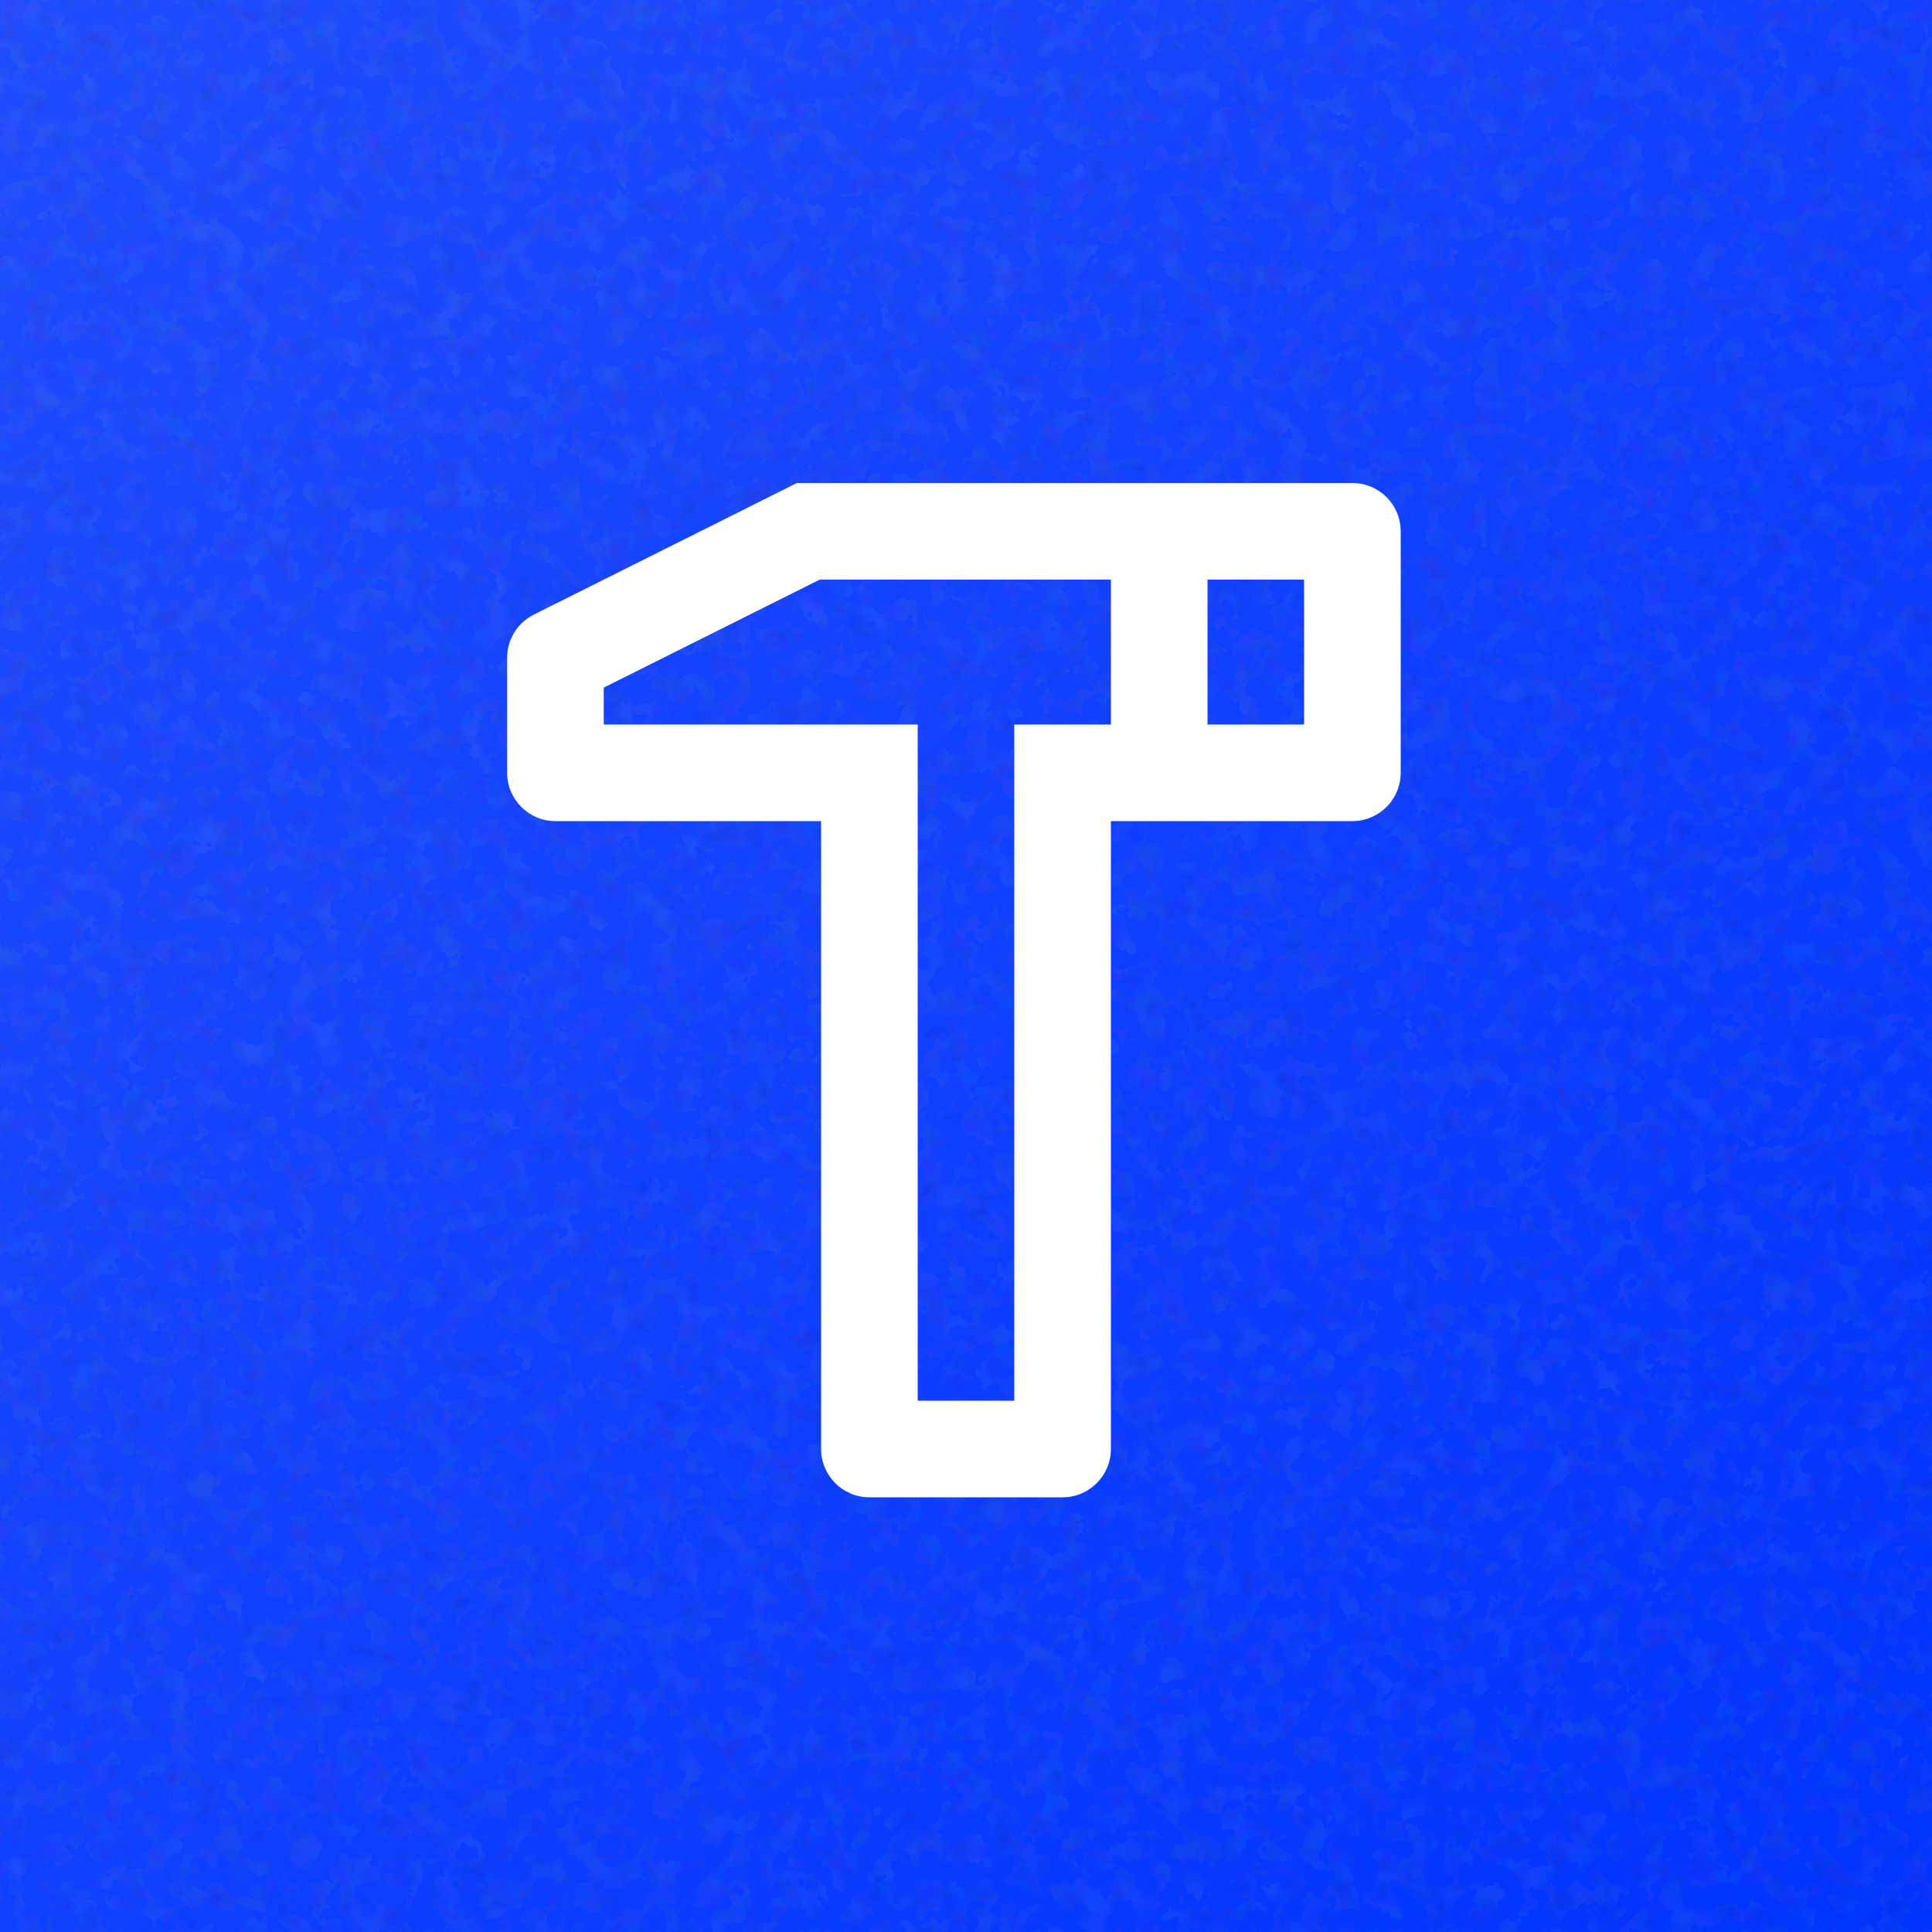
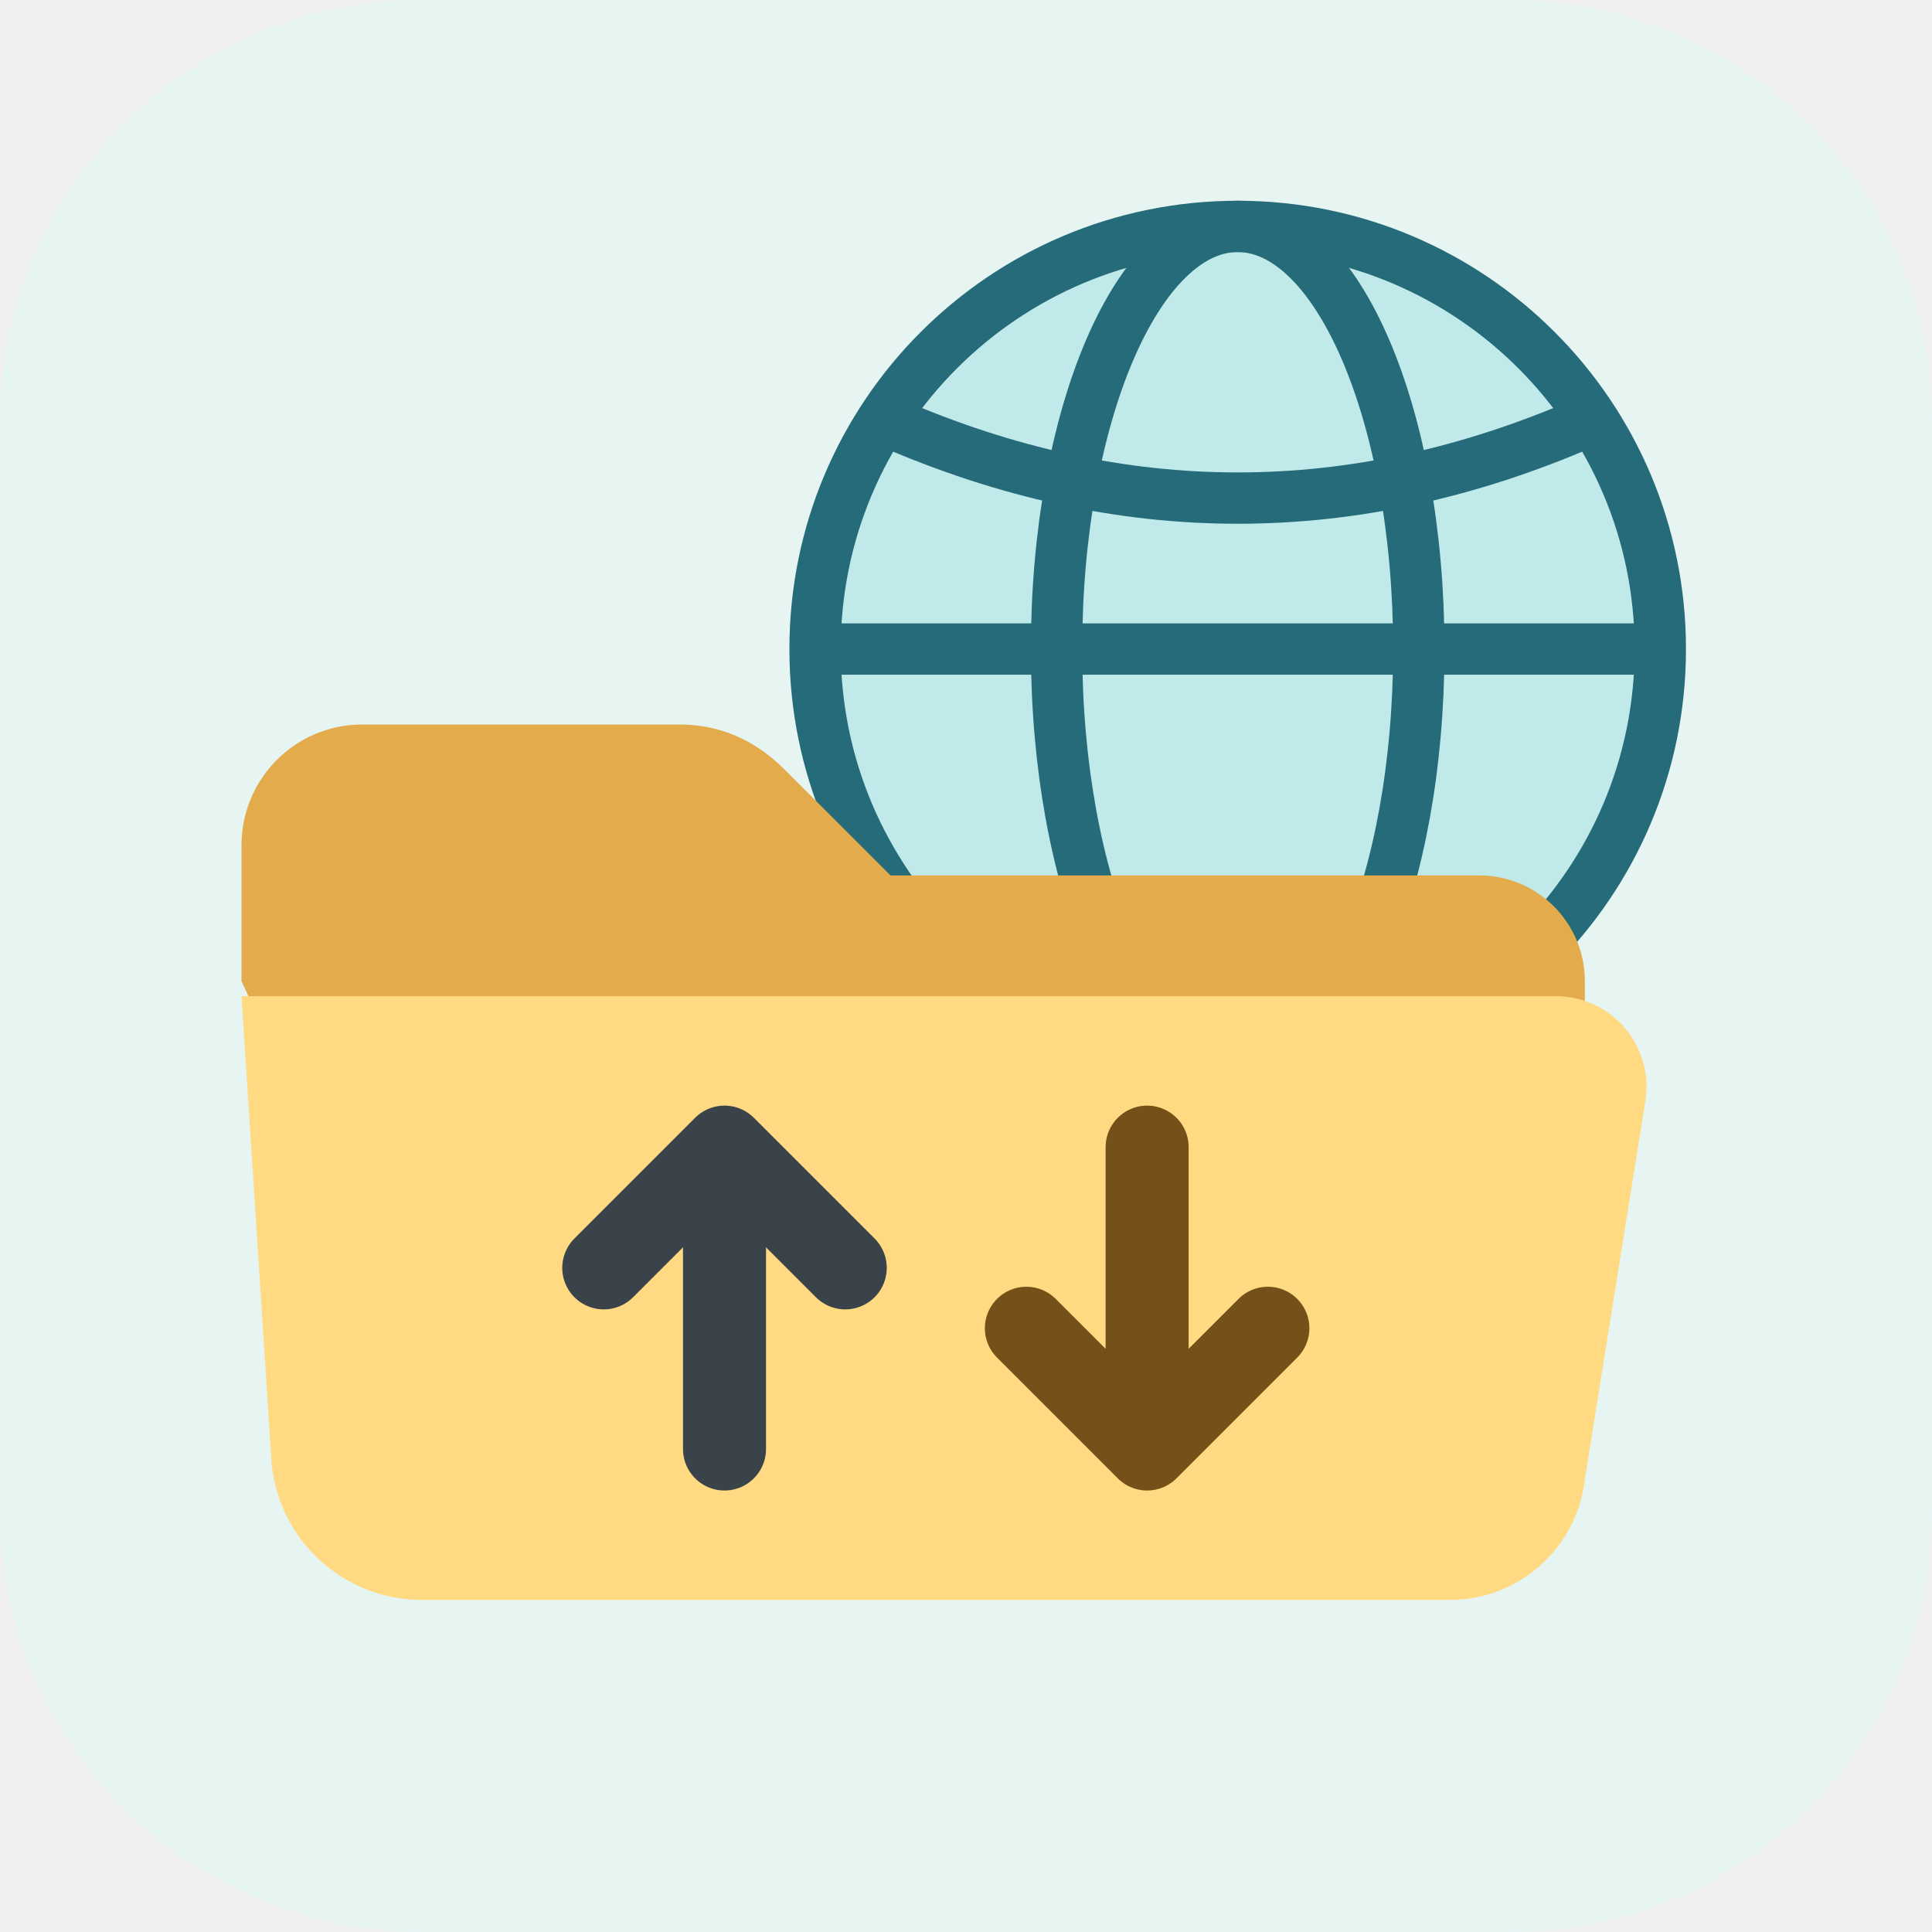
- <svg xmlns="http://www.w3.org/2000/svg" width="40" height="40" viewBox="0 0 40 40" fill="none">
-   <g clip-path="url(#clip0_15255_46435)">
-     <rect width="40" height="40" fill="#0033FF" />
-     <g filter="url(#filter0_n_15255_46435)">
-       <rect width="40" height="40" fill="url(#paint0_linear_15255_46435)" />
-     </g>
-     <path d="M28 10C28.552 10 29 10.448 29 11V16C29 16.552 28.552 17 28 17H23V30C23 30.552 22.552 31 22 31H18C17.448 31 17 30.552 17 30V17H11.5C10.948 17 10.5 16.552 10.5 16V13.618C10.5 13.239 10.714 12.893 11.053 12.724L16.5 10H28ZM23 12H16.972L12.5 14.236V15H19V29H21V15H23V12ZM27 12H25V15H27V12Z" fill="white" />
+ <svg xmlns="http://www.w3.org/2000/svg" width="128" height="128" viewBox="0 0 128 128">
+   <rect width="128" height="128" rx="28" fill="#E6F4F2" />
+   <g stroke="#256B79" stroke-width="3.4" fill="none">
+     <circle cx="82" cy="43" r="28" fill="#C0E9E9" />
+     <ellipse cx="82" cy="43" rx="12" ry="28" />
+     <path d="M54 43h56M59 28q23 10 46 0" />
  </g>
-   <defs>
-     <filter id="filter0_n_15255_46435" x="0" y="0" width="40" height="40" filterUnits="userSpaceOnUse" color-interpolation-filters="sRGB">
-       <feFlood flood-opacity="0" result="BackgroundImageFix" />
-       <feBlend mode="normal" in="SourceGraphic" in2="BackgroundImageFix" result="shape" />
-       <feTurbulence type="fractalNoise" baseFrequency="2 2" stitchTiles="stitch" numOctaves="3" result="noise" seed="8033" />
-       <feComponentTransfer in="noise" result="coloredNoise1">
-         <feFuncR type="linear" slope="2" intercept="-0.5" />
-         <feFuncG type="linear" slope="2" intercept="-0.5" />
-         <feFuncB type="linear" slope="2" intercept="-0.5" />
-         <feFuncA type="discrete" tableValues="1 1 1 1 1 1 1 1 1 1 1 1 1 1 1 1 1 1 1 1 1 1 1 1 1 1 1 1 1 1 1 1 1 1 1 1 1 1 1 1 1 1 1 1 1 1 1 1 1 1 1 0 0 0 0 0 0 0 0 0 0 0 0 0 0 0 0 0 0 0 0 0 0 0 0 0 0 0 0 0 0 0 0 0 0 0 0 0 0 0 0 0 0 0 0 0 0 0 0 0 " />
-       </feComponentTransfer>
-       <feComposite operator="in" in2="shape" in="coloredNoise1" result="noise1Clipped" />
-       <feComponentTransfer in="noise1Clipped" result="color1">
-         <feFuncA type="table" tableValues="0 0.06" />
-       </feComponentTransfer>
-       <feMerge result="effect1_noise_15255_46435">
-         <feMergeNode in="shape" />
-         <feMergeNode in="color1" />
-       </feMerge>
-     </filter>
-     <linearGradient id="paint0_linear_15255_46435" x1="0" y1="0" x2="40" y2="40" gradientUnits="userSpaceOnUse">
-       <stop stop-color="#1F4CFF" />
-       <stop offset="1" stop-color="#0033FF" />
-     </linearGradient>
-     <clipPath id="clip0_15255_46435">
-       <rect width="40" height="40" fill="white" />
-     </clipPath>
-   </defs>
+   <path d="M16 56a8 8 0 0 1 8-8h21q4 0 7 3l7 7h39a7 7 0 0 1 7 7v13H22L16 65Z" fill="#E3AB4C" />
+   <path d="M16 66h87a6 6 0 0 1 6 7l-4 25a9 9 0 0 1-9 8H28a10 10 0 0 1-10-9Z" fill="#FFDA82" />
+   <g fill="none" stroke-width="5.5" stroke-linecap="round" stroke-linejoin="round">
+     <path d="M48 96V76m-8 8 8-8 8 8" stroke="#394349" />
+     <path d="M76 76v20m-8-8 8 8 8-8" stroke="#755119" />
+   </g>
</svg>
